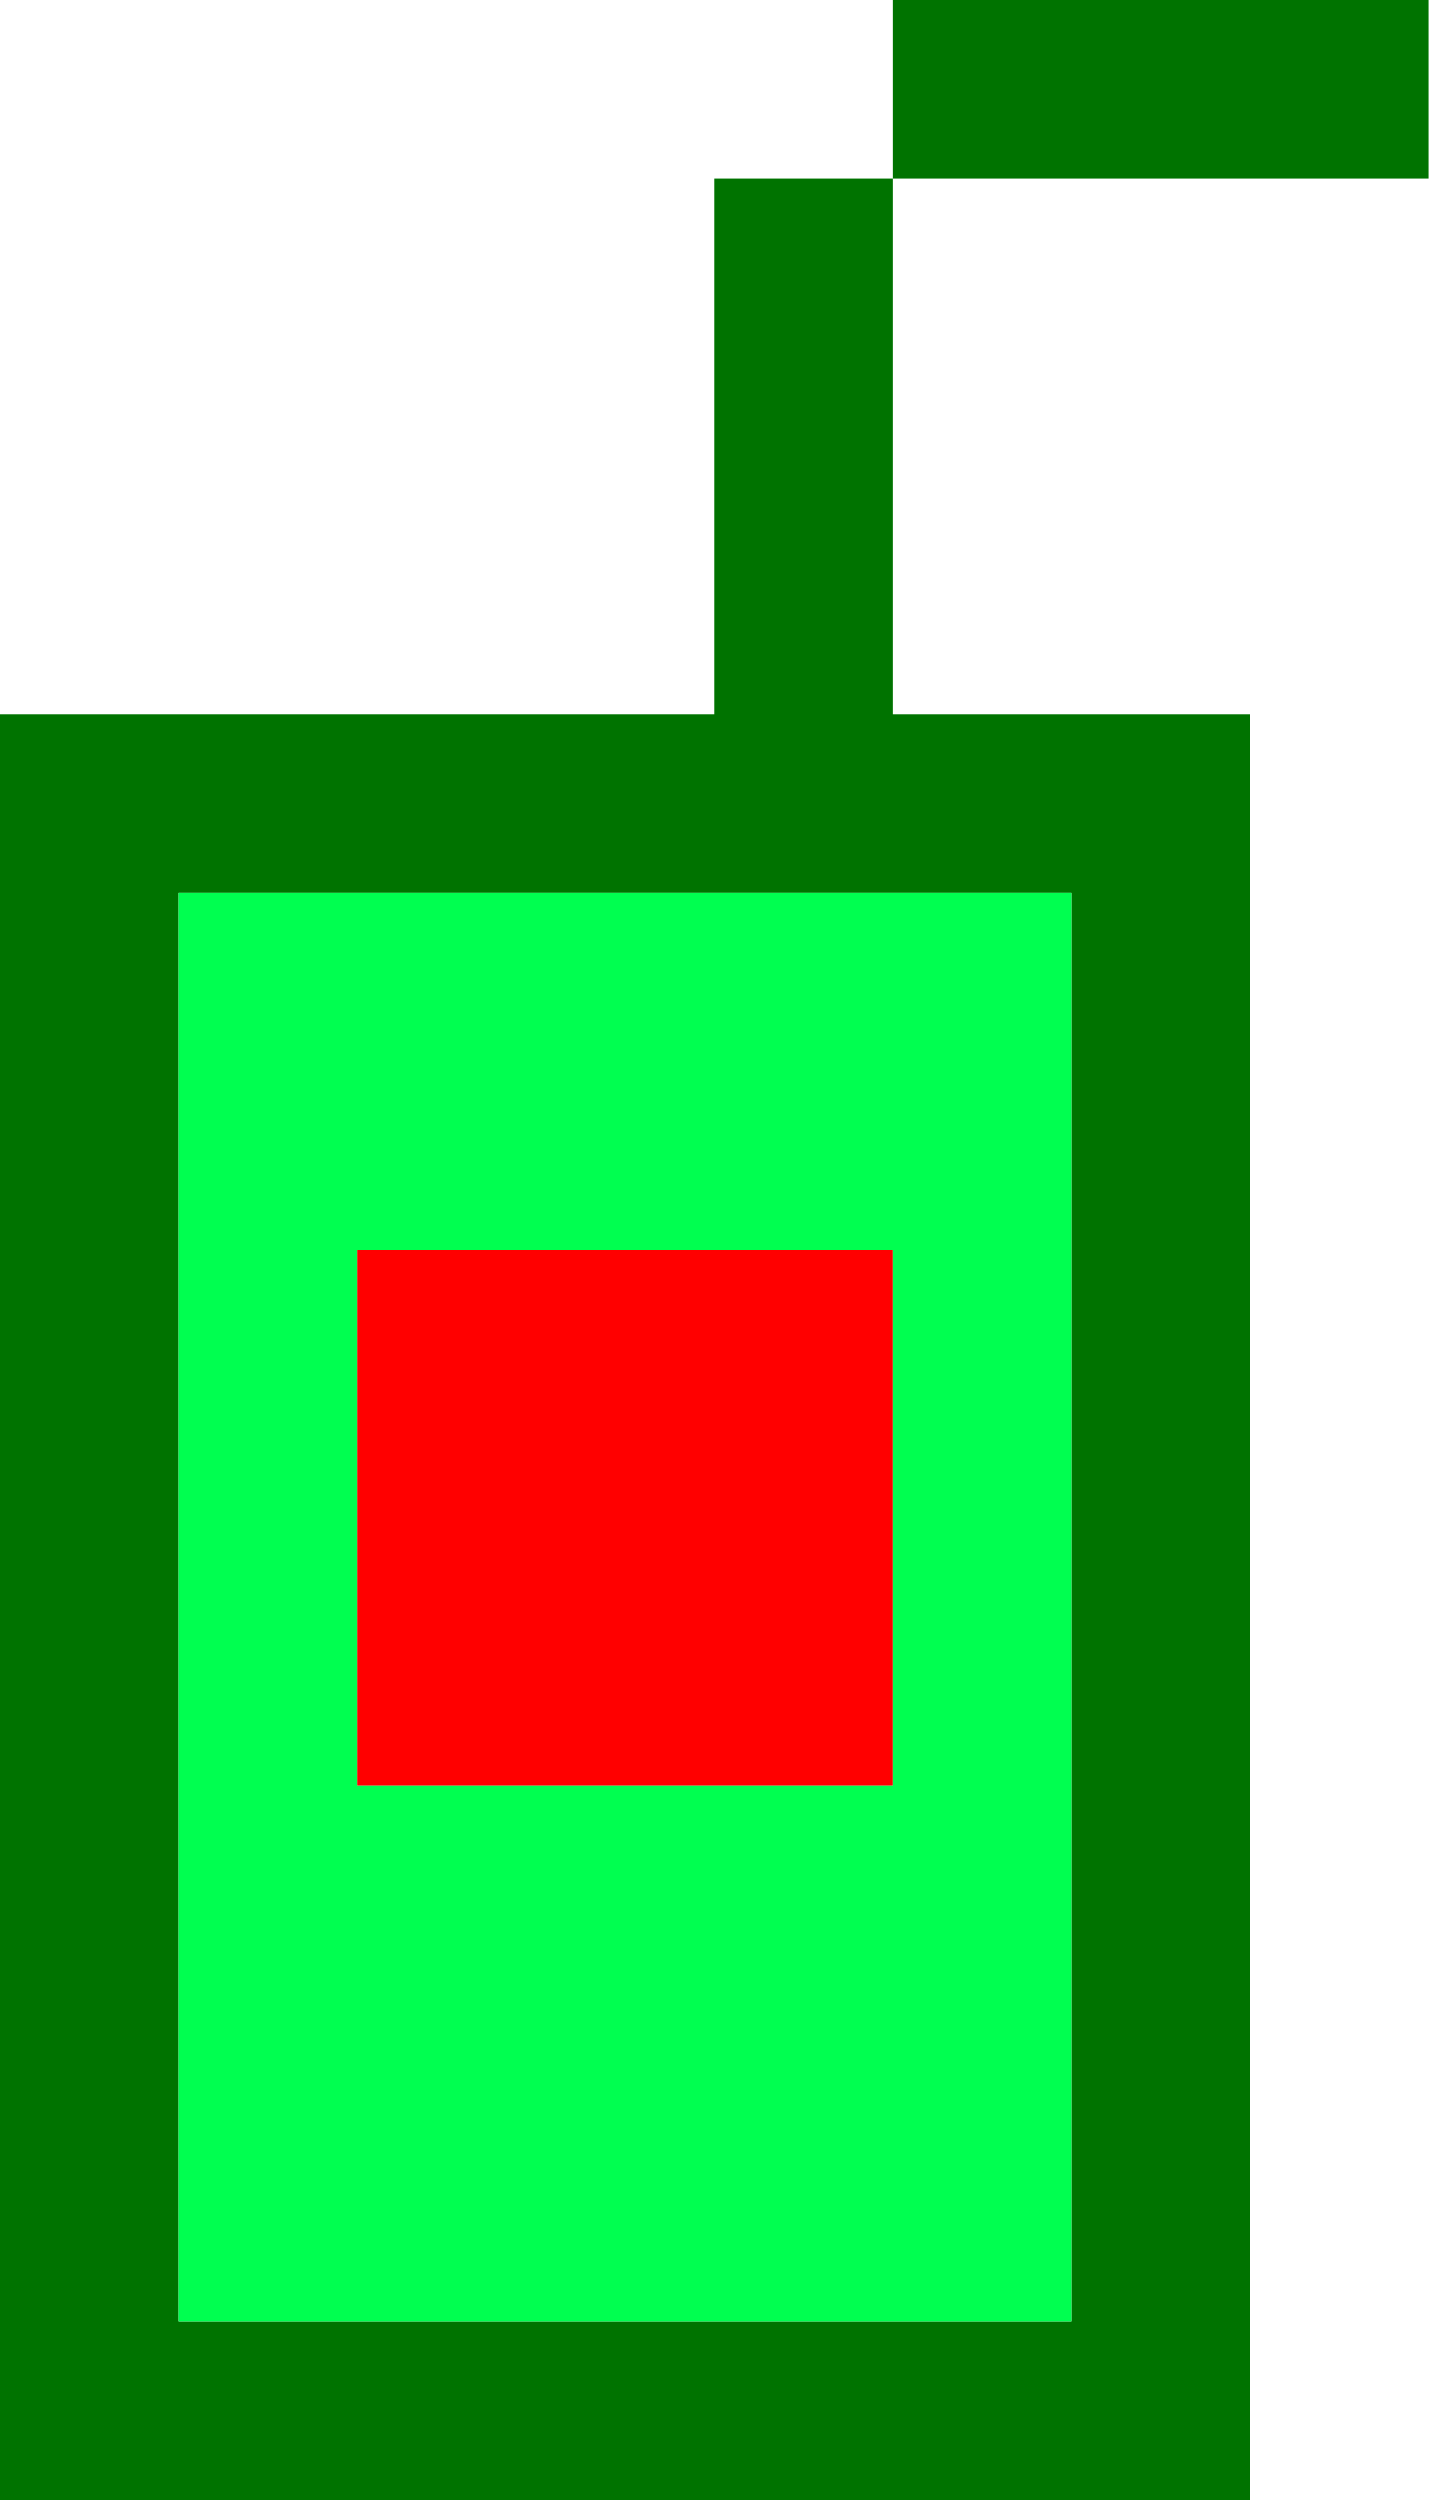
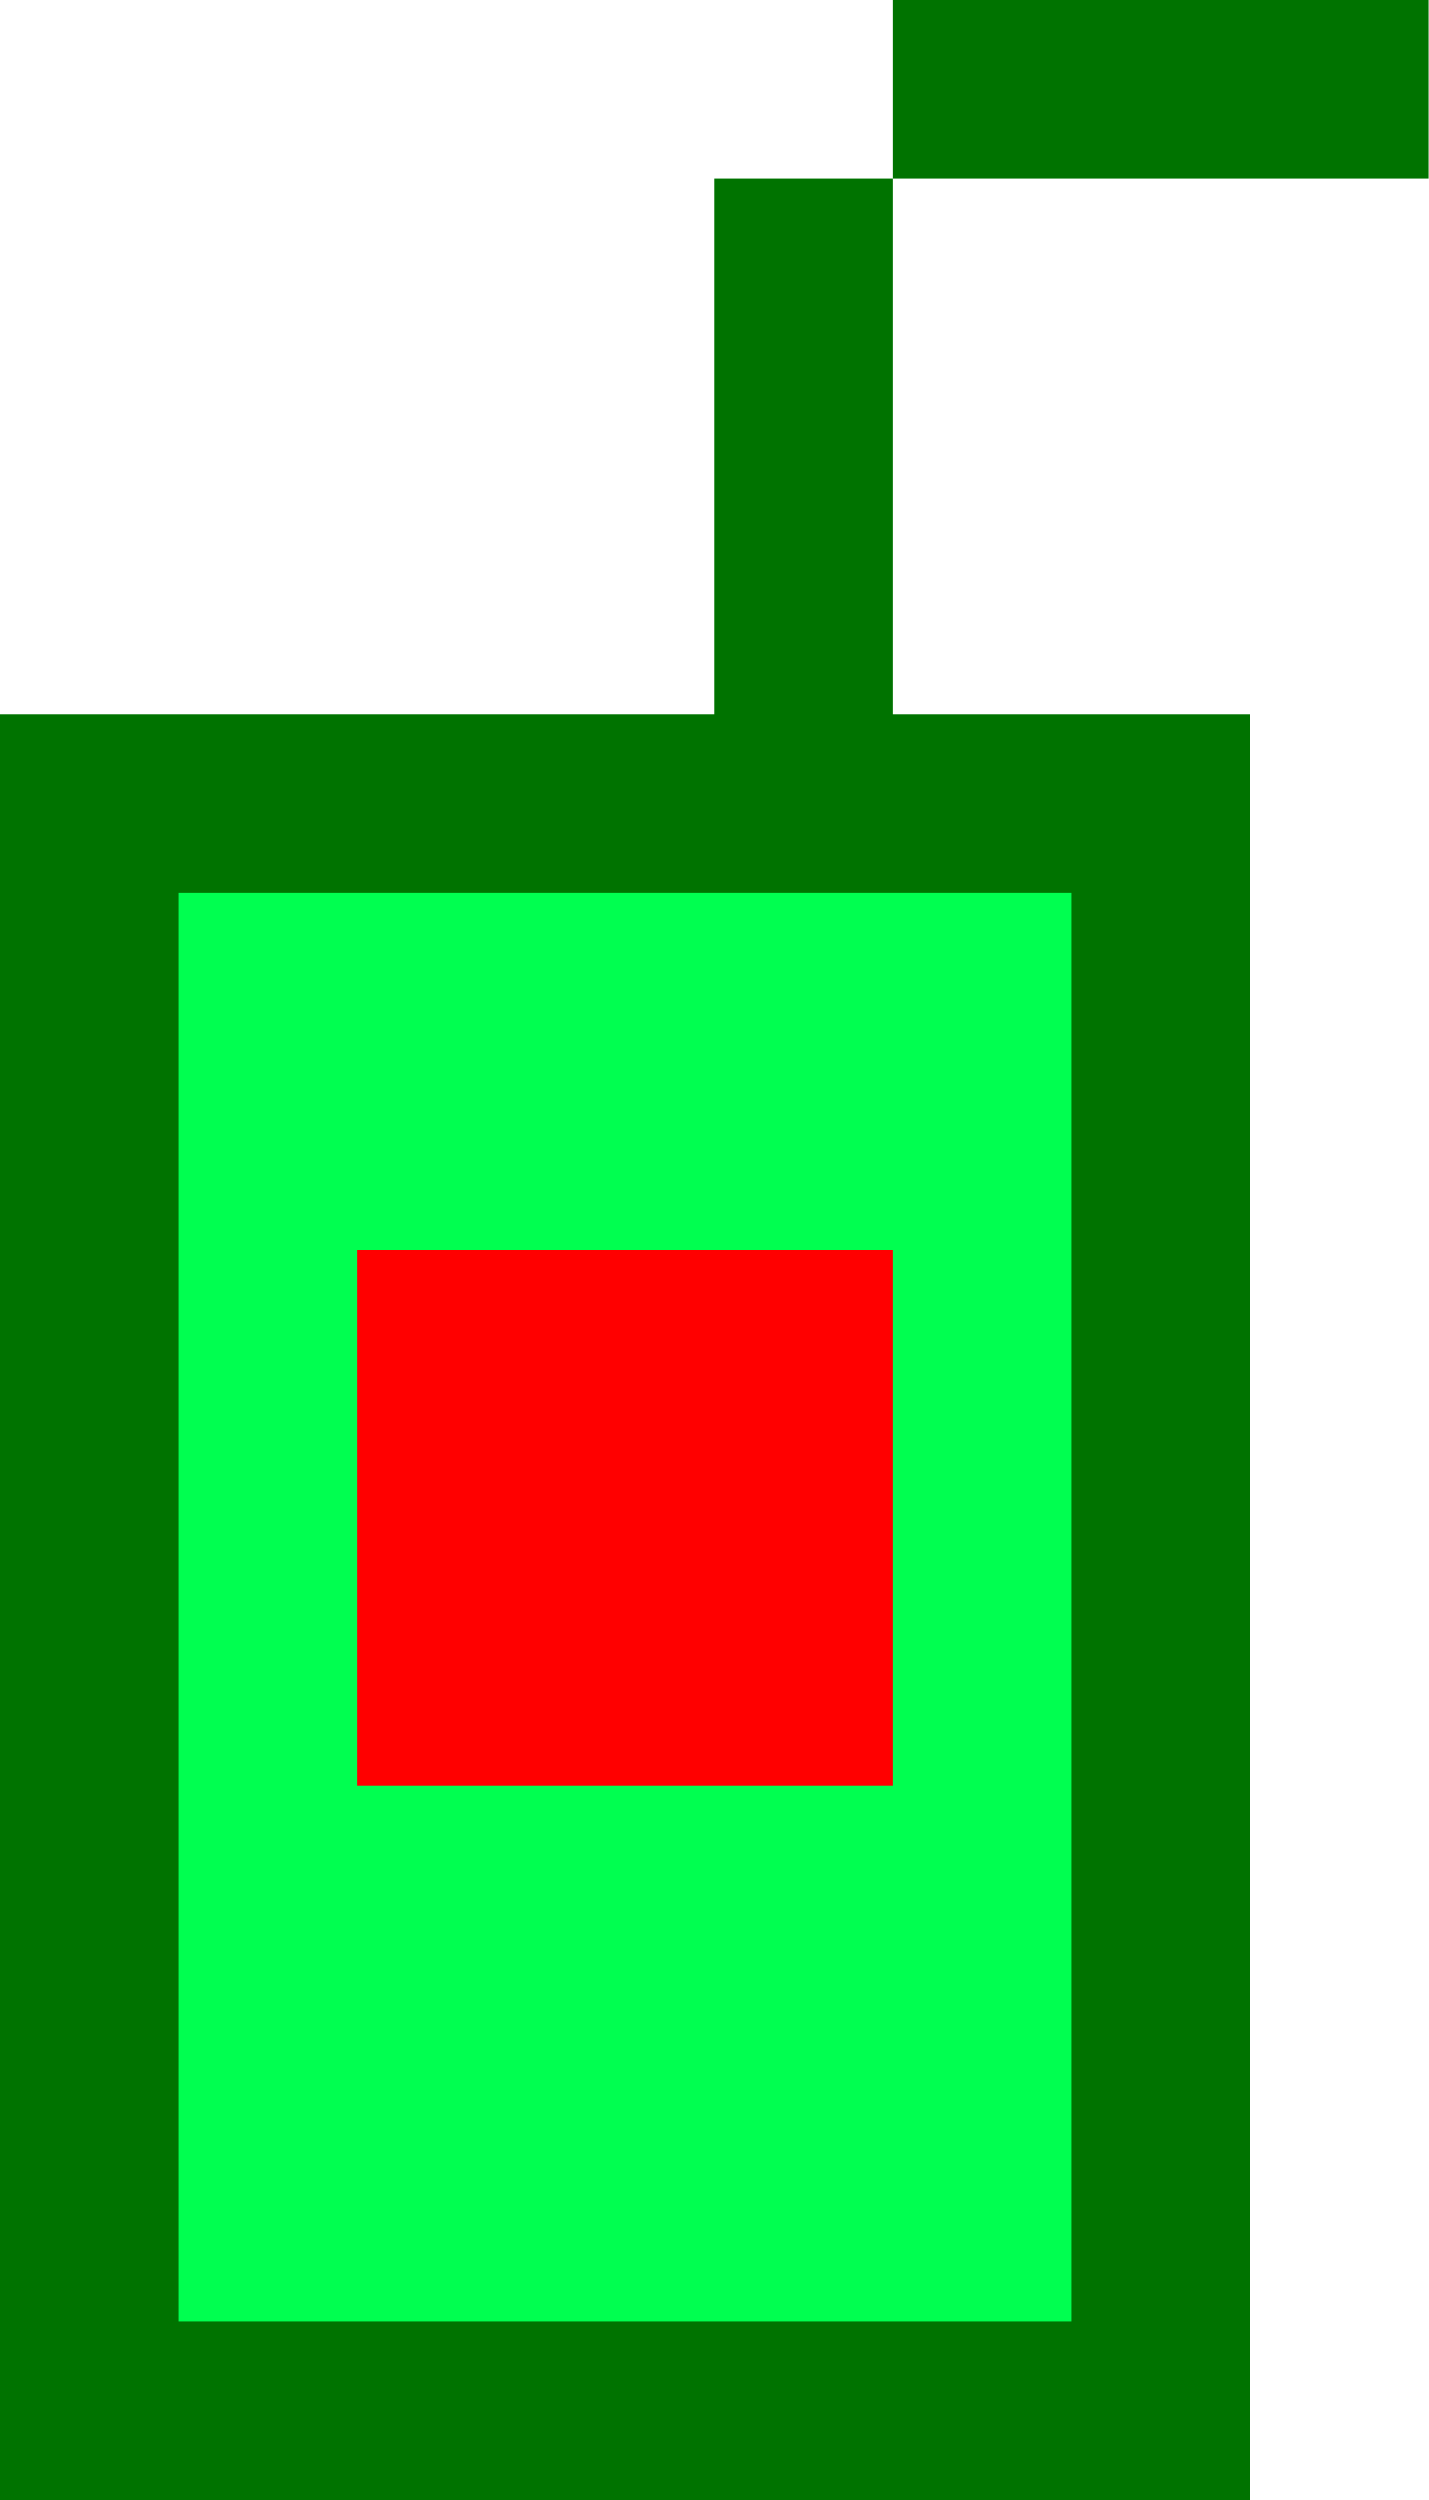
<svg xmlns="http://www.w3.org/2000/svg" viewBox="0 0 8 14">
+   <g fill="#007300">
+     <path d="M4 1v3H0v10h7V4H5V1z" />
+     <path d="M5 0h3v1H5z" />
+   </g>
+   <path d="M1,5v8h5V5H1z" fill="#00ff50" />
  <path d="M2,7v3h3V7H2z" fill="red" />
-   <g fill="#007300">
-     <path d="M0 14h7V4H5V1H4v3H0v10zm6-9v8H1V5h5z" />
-     <path d="M5,0v1h3V0H5z" />
-   </g>
-   <path d="M1 5v8h5V5H1zm4 5H2V7h3v3z" fill="#00ff50" />
</svg>
